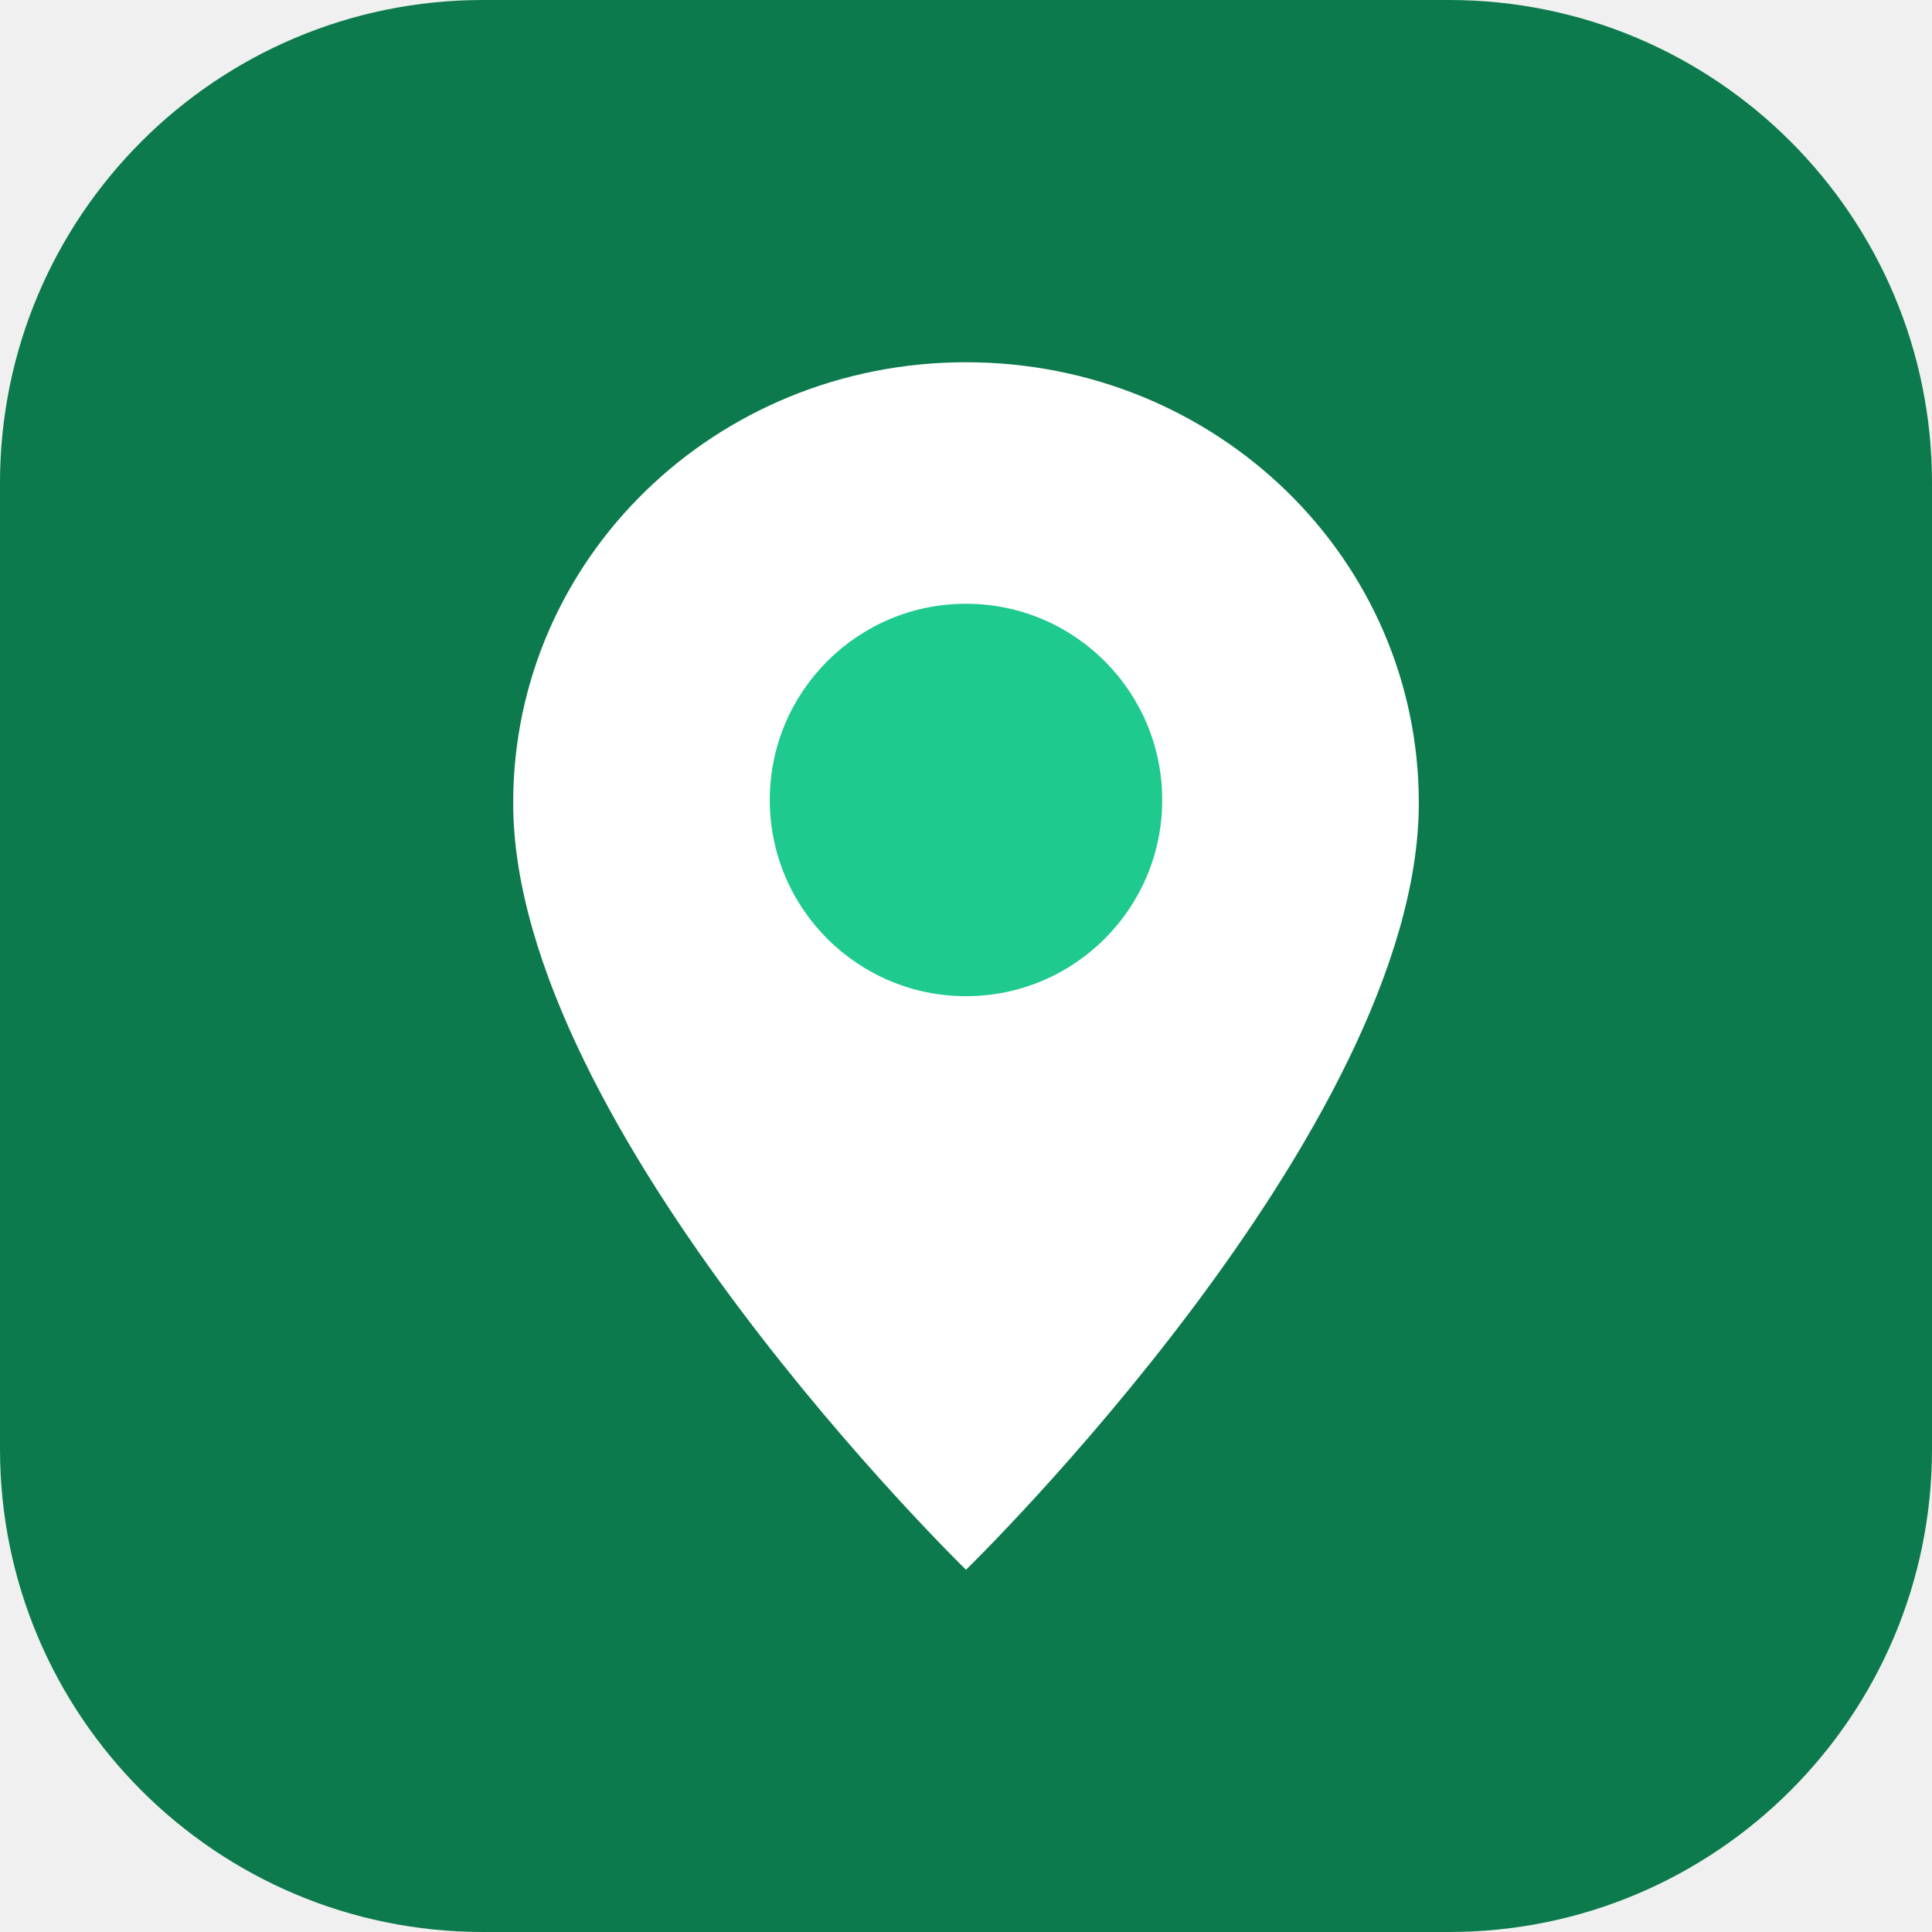
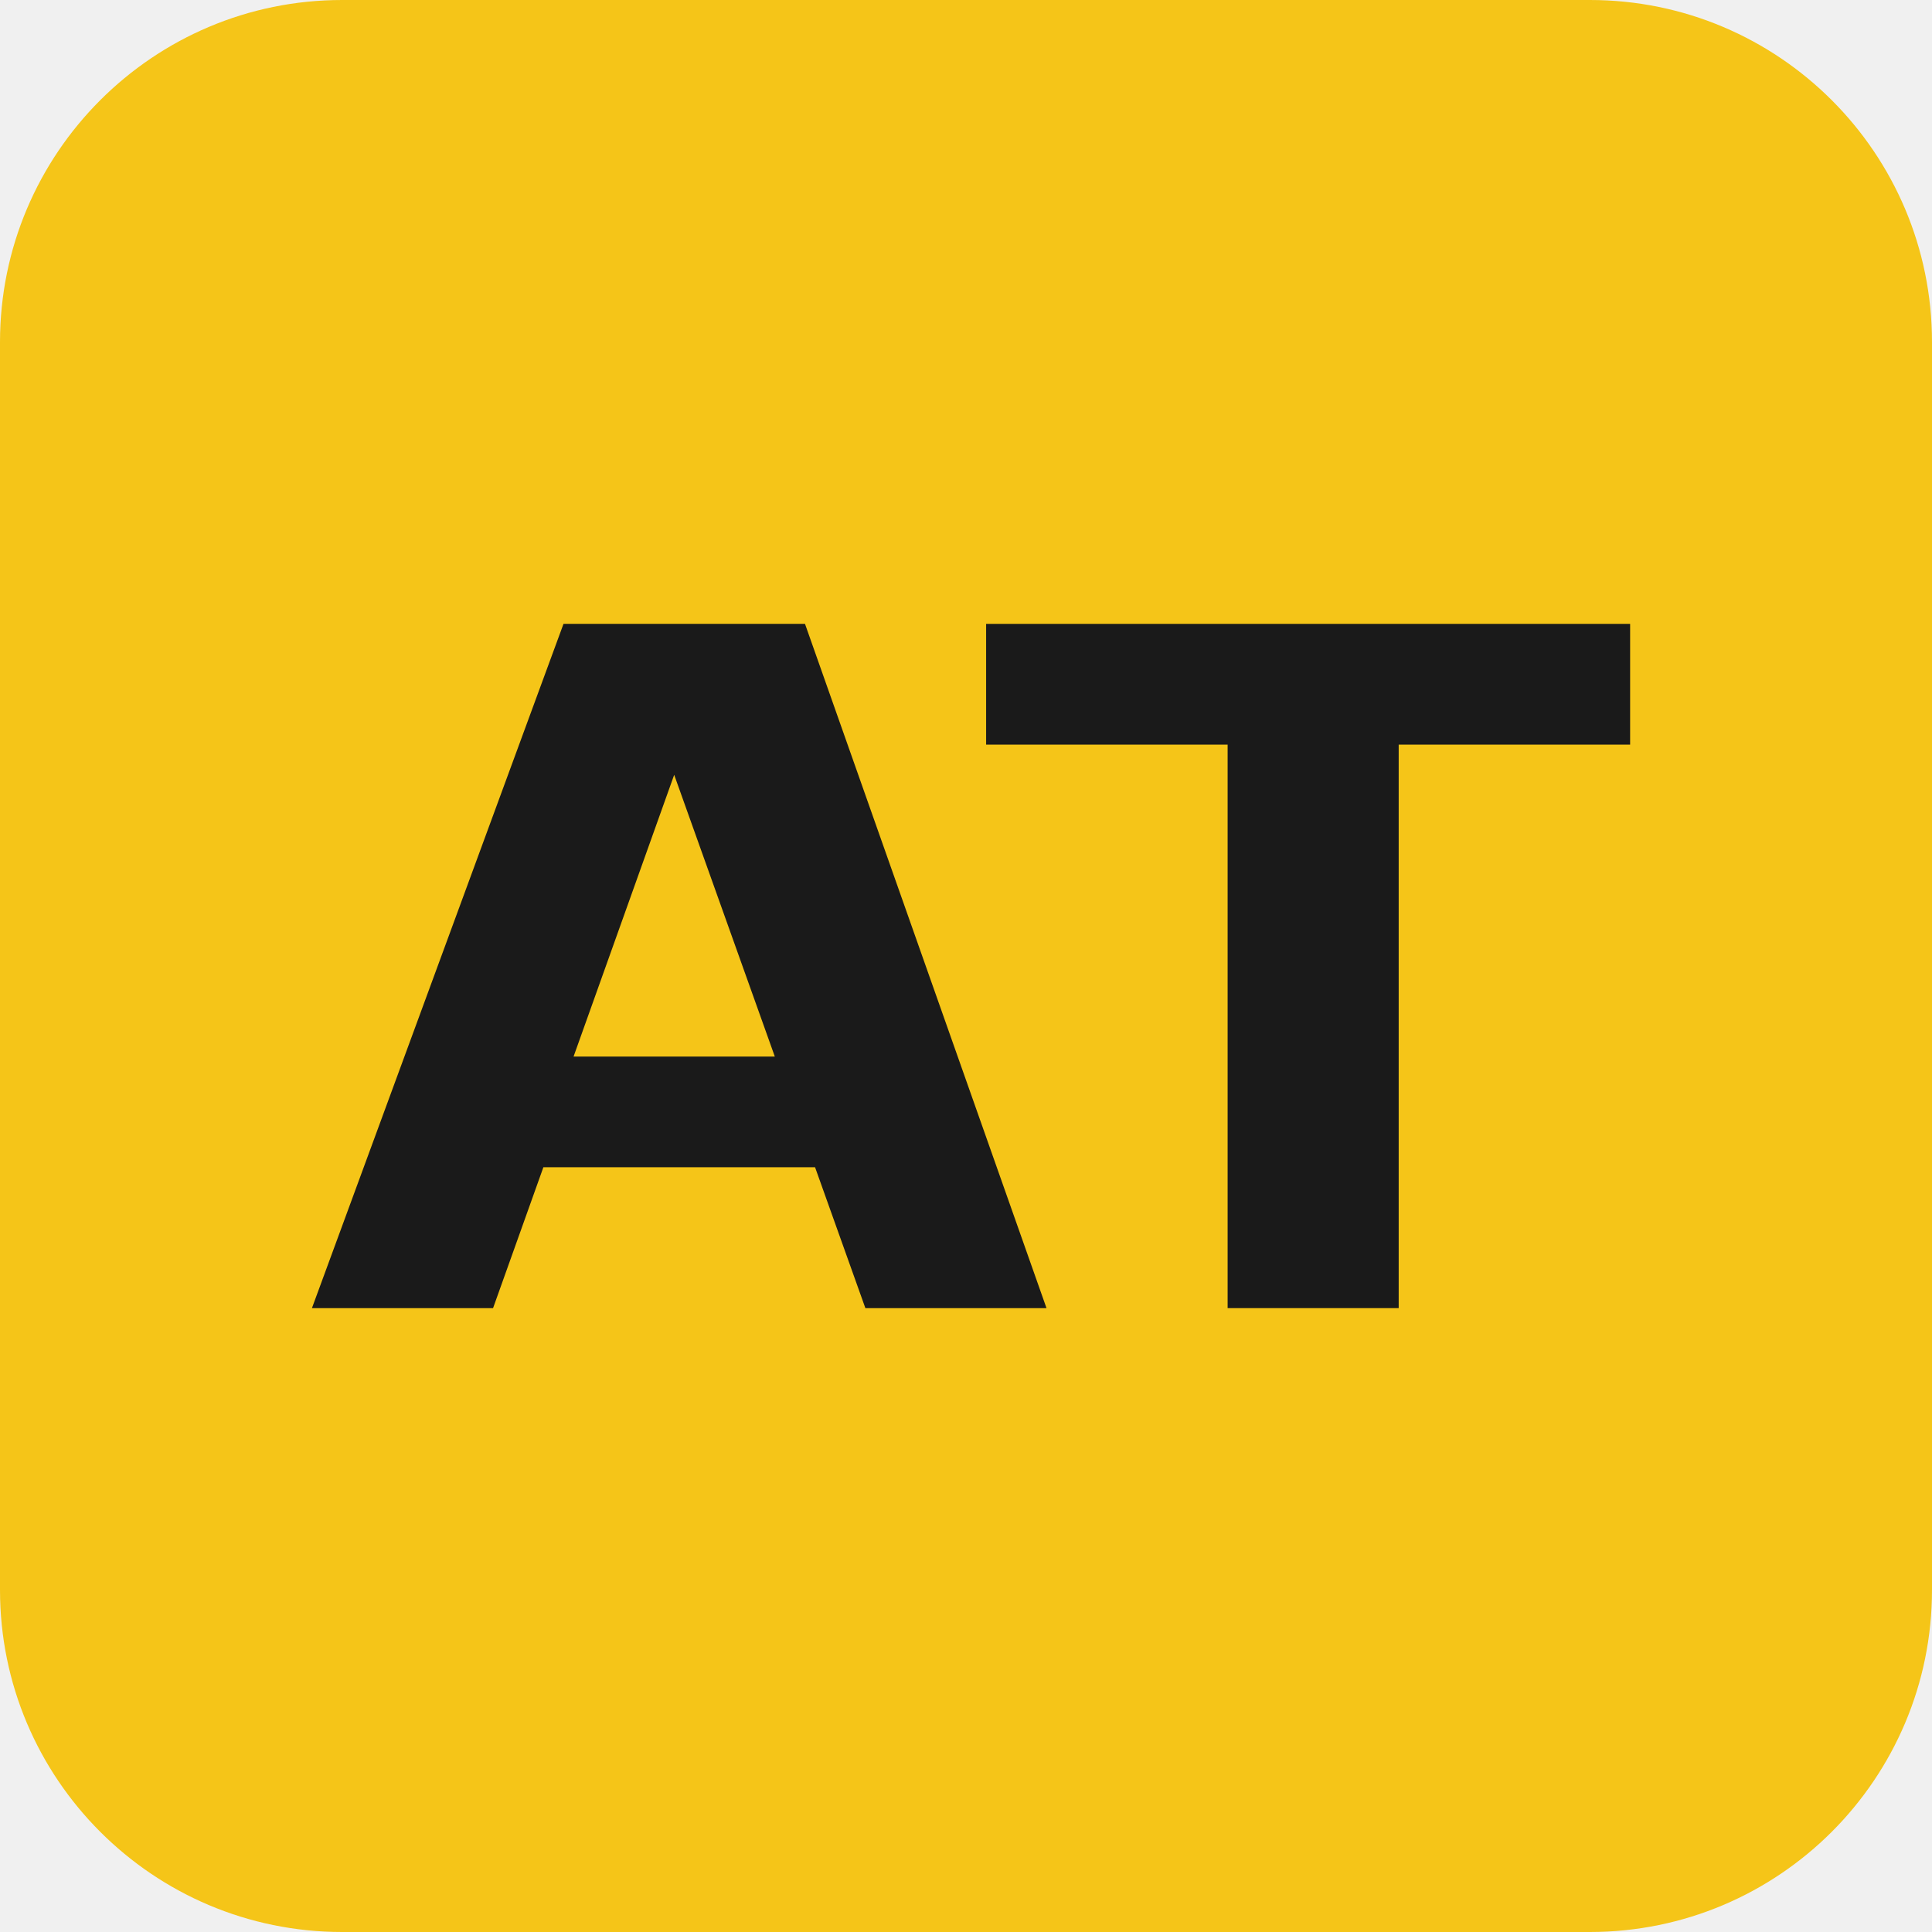
- <svg xmlns="http://www.w3.org/2000/svg" viewBox="0 0 64 64" width="64" height="64">
-   <rect width="64" height="64" rx="16" fill="#0C7A4D" />
-   <path d="M32 12c-8.3 0-15 6.5-15 14.6C17 37.4 32 52 32 52s15-14.6 15-25.4C47 18.5 40.3 12 32 12z" fill="#fff" />
-   <circle cx="32" cy="26.5" r="6.5" fill="#1FCA8E" />
+ <svg xmlns="http://www.w3.org/2000/svg" viewBox="0 0 192 192" width="192" height="192">
+   <rect width="192" height="192" rx="34" fill="#F5C518" />
+   <path fill="#1A1A1A" fill-rule="evenodd" d="M31 130 56 62h24l24 68H86l-5-14H54l-5 14H31zm36-53-10 28h20z" />
+   <path fill="#1A1A1A" d="M98 62h64v12h-23v56h-17V74H98z" />
</svg>
